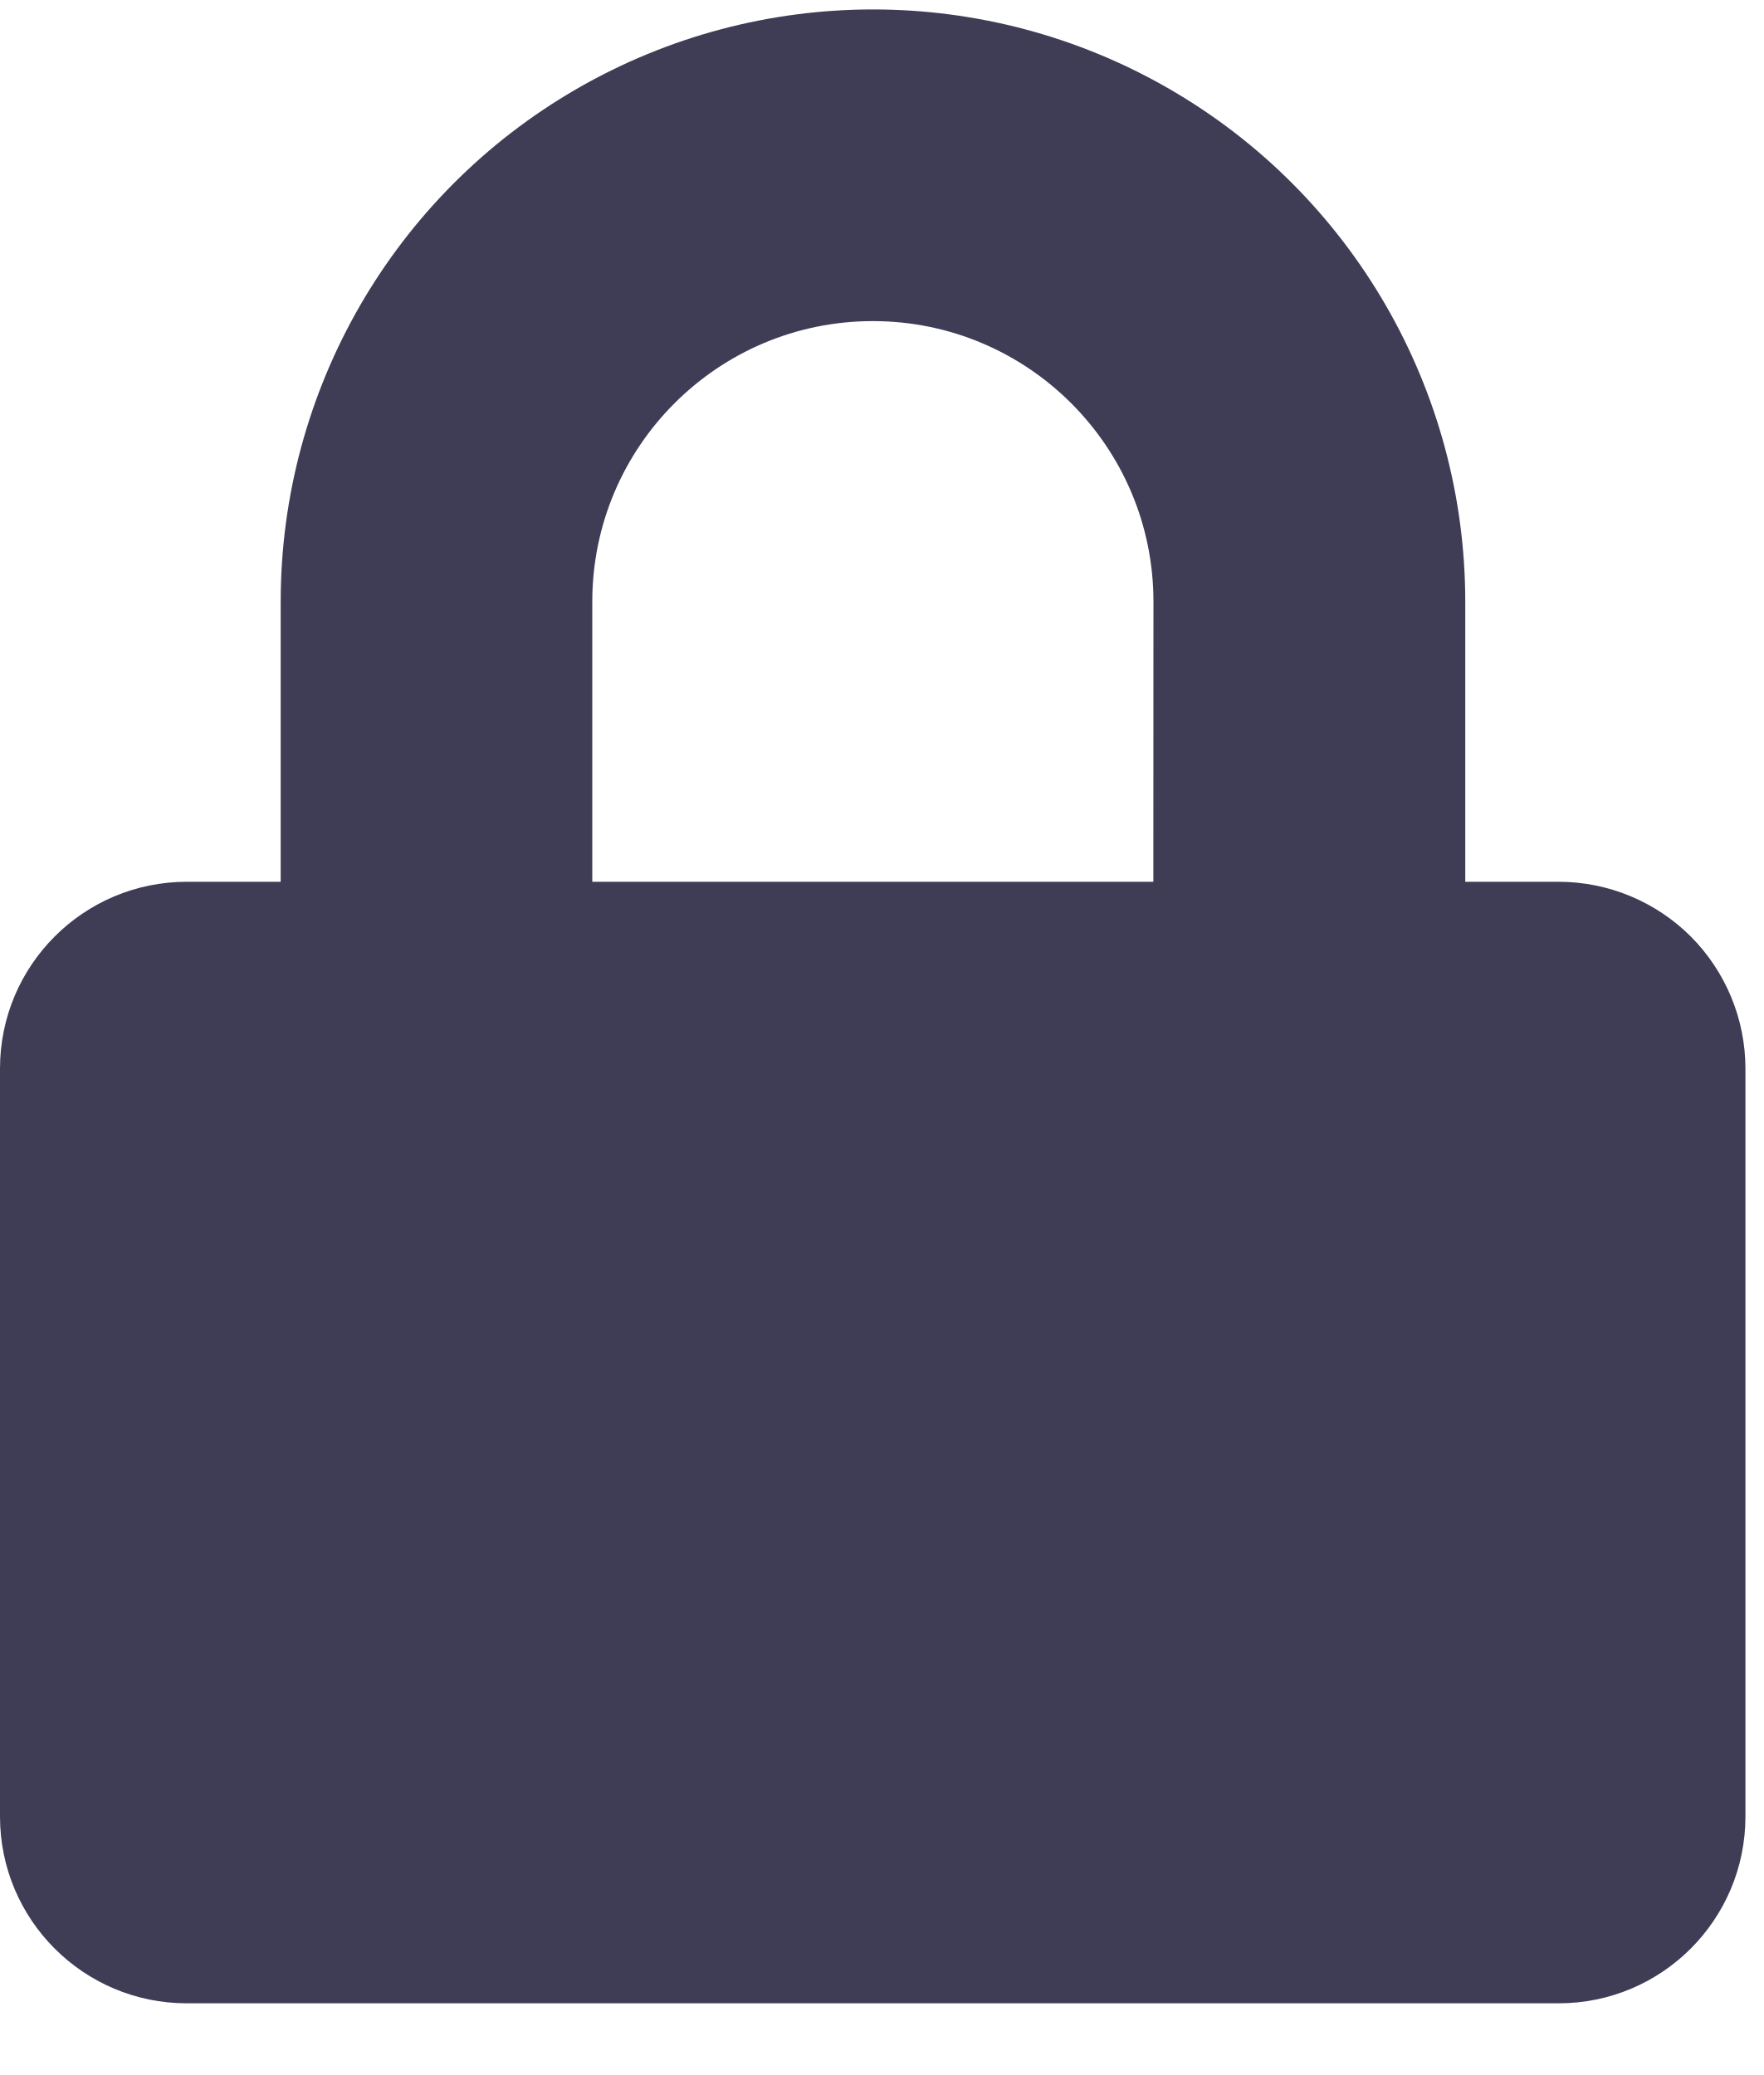
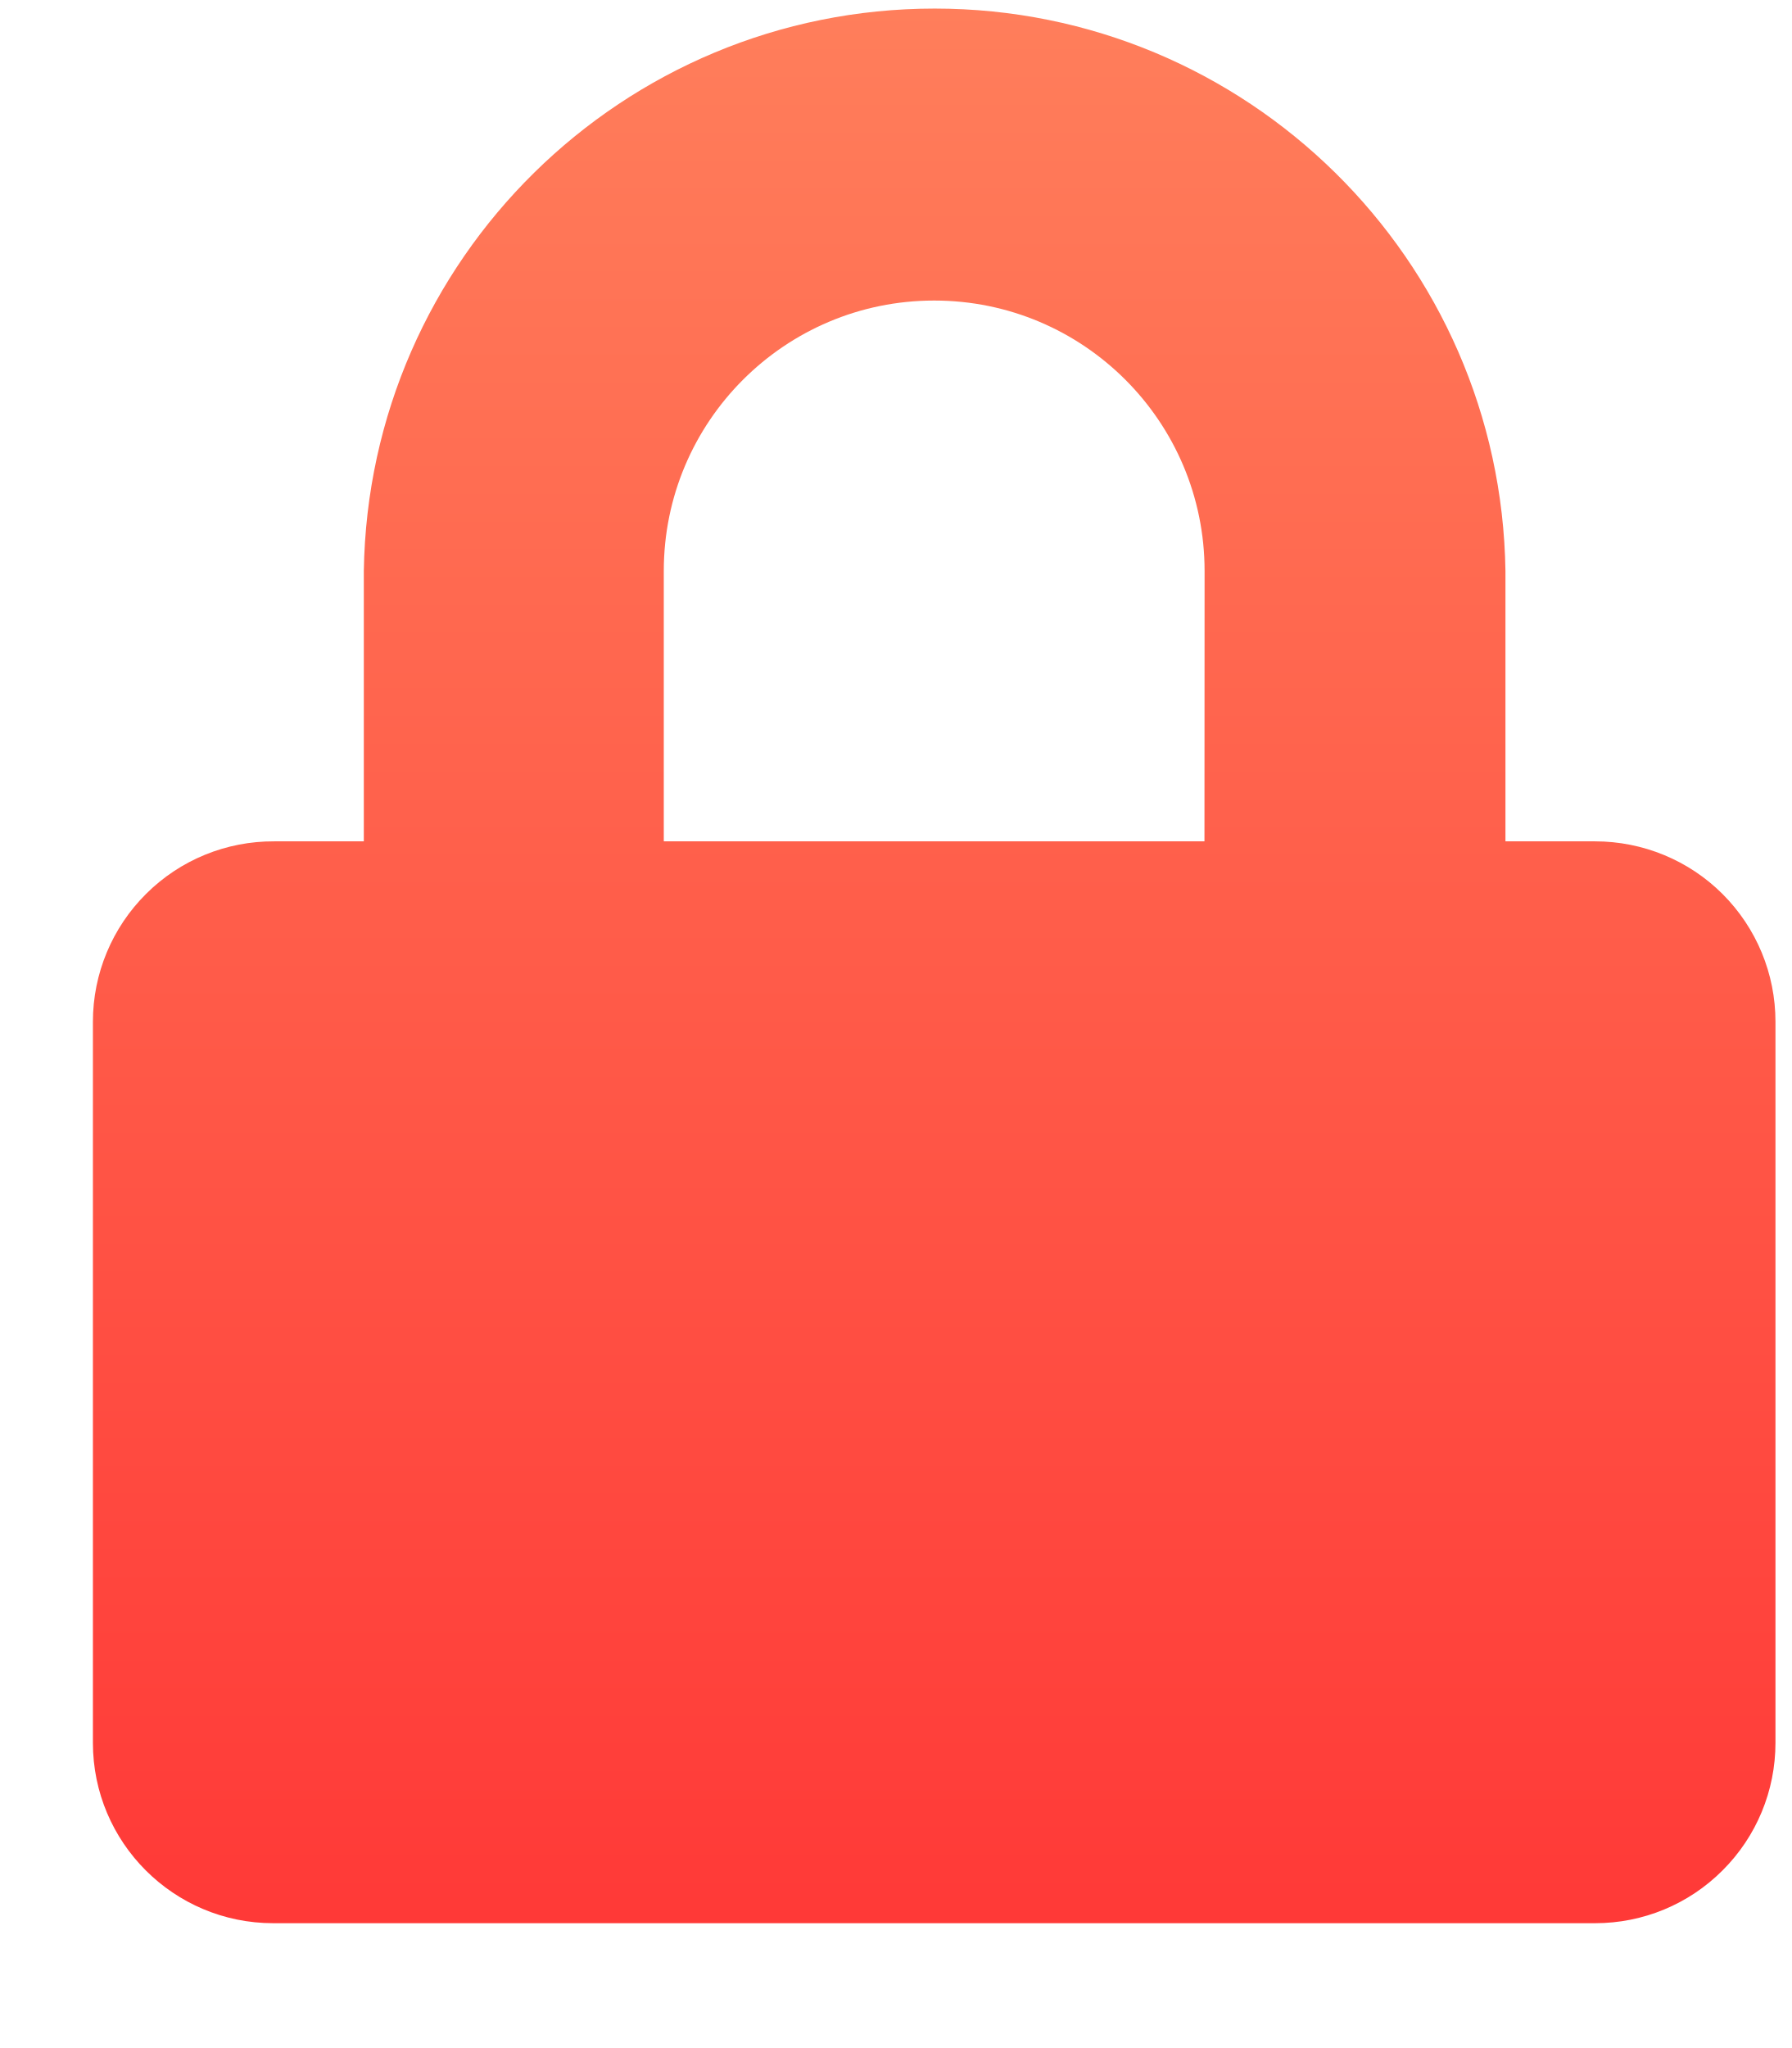
- <svg xmlns="http://www.w3.org/2000/svg" width="17" height="20" viewBox="0 0 17 20" fill="none">
-   <path fill-rule="evenodd" clip-rule="evenodd" d="M14.121 8.499H15.021C15.498 8.499 15.956 8.689 16.294 9.026C16.631 9.364 16.821 9.822 16.821 10.299V17.509C16.821 18.503 16.015 19.309 15.021 19.309H1.8C0.806 19.309 0 18.503 0 17.509V10.299C0 9.305 0.806 8.499 1.8 8.499H2.705V5.799C2.705 3.76 3.793 1.875 5.559 0.856C7.325 -0.164 9.501 -0.164 11.267 0.856C13.033 1.875 14.121 3.76 14.121 5.799V8.499ZM5.708 8.499H11.115L11.116 5.799C11.116 4.306 9.905 3.095 8.412 3.095C6.919 3.095 5.708 4.306 5.708 5.799V8.499Z" fill="#3F3D56" />
+ <svg xmlns="http://www.w3.org/2000/svg" width="14" height="16" viewBox="0 0 14 16" fill="none">
+   <path fill-rule="evenodd" clip-rule="evenodd" d="M11.764 6.573H12.464C12.838 6.573 13.197 6.721 13.461 6.985C13.726 7.25 13.874 7.608 13.874 7.982V13.616C13.874 13.99 13.726 14.348 13.461 14.612C13.197 14.877 12.839 15.025 12.465 15.025H2.135C1.357 15.025 0.726 14.394 0.726 13.616V7.982C0.726 7.607 0.876 7.247 1.142 6.983C1.408 6.718 1.768 6.571 2.143 6.573H2.843V4.461C2.88 2.024 4.866 0.067 7.304 0.067C9.741 0.067 11.728 2.024 11.764 4.461V6.573ZM5.187 6.573H9.412L9.413 4.461C9.413 3.294 8.467 2.348 7.3 2.348C6.133 2.348 5.187 3.294 5.187 4.461V6.573Z" fill="url(#paint0_linear_0_1540)" />
+   <defs>
+     <linearGradient id="paint0_linear_0_1540" x1="0.726" y1="0.067" x2="0.726" y2="15.025" gradientUnits="userSpaceOnUse">
+       <stop stop-color="#FF7E5B" />
+       <stop offset="1" stop-color="#FF3937" />
+     </linearGradient>
+   </defs>
</svg>
